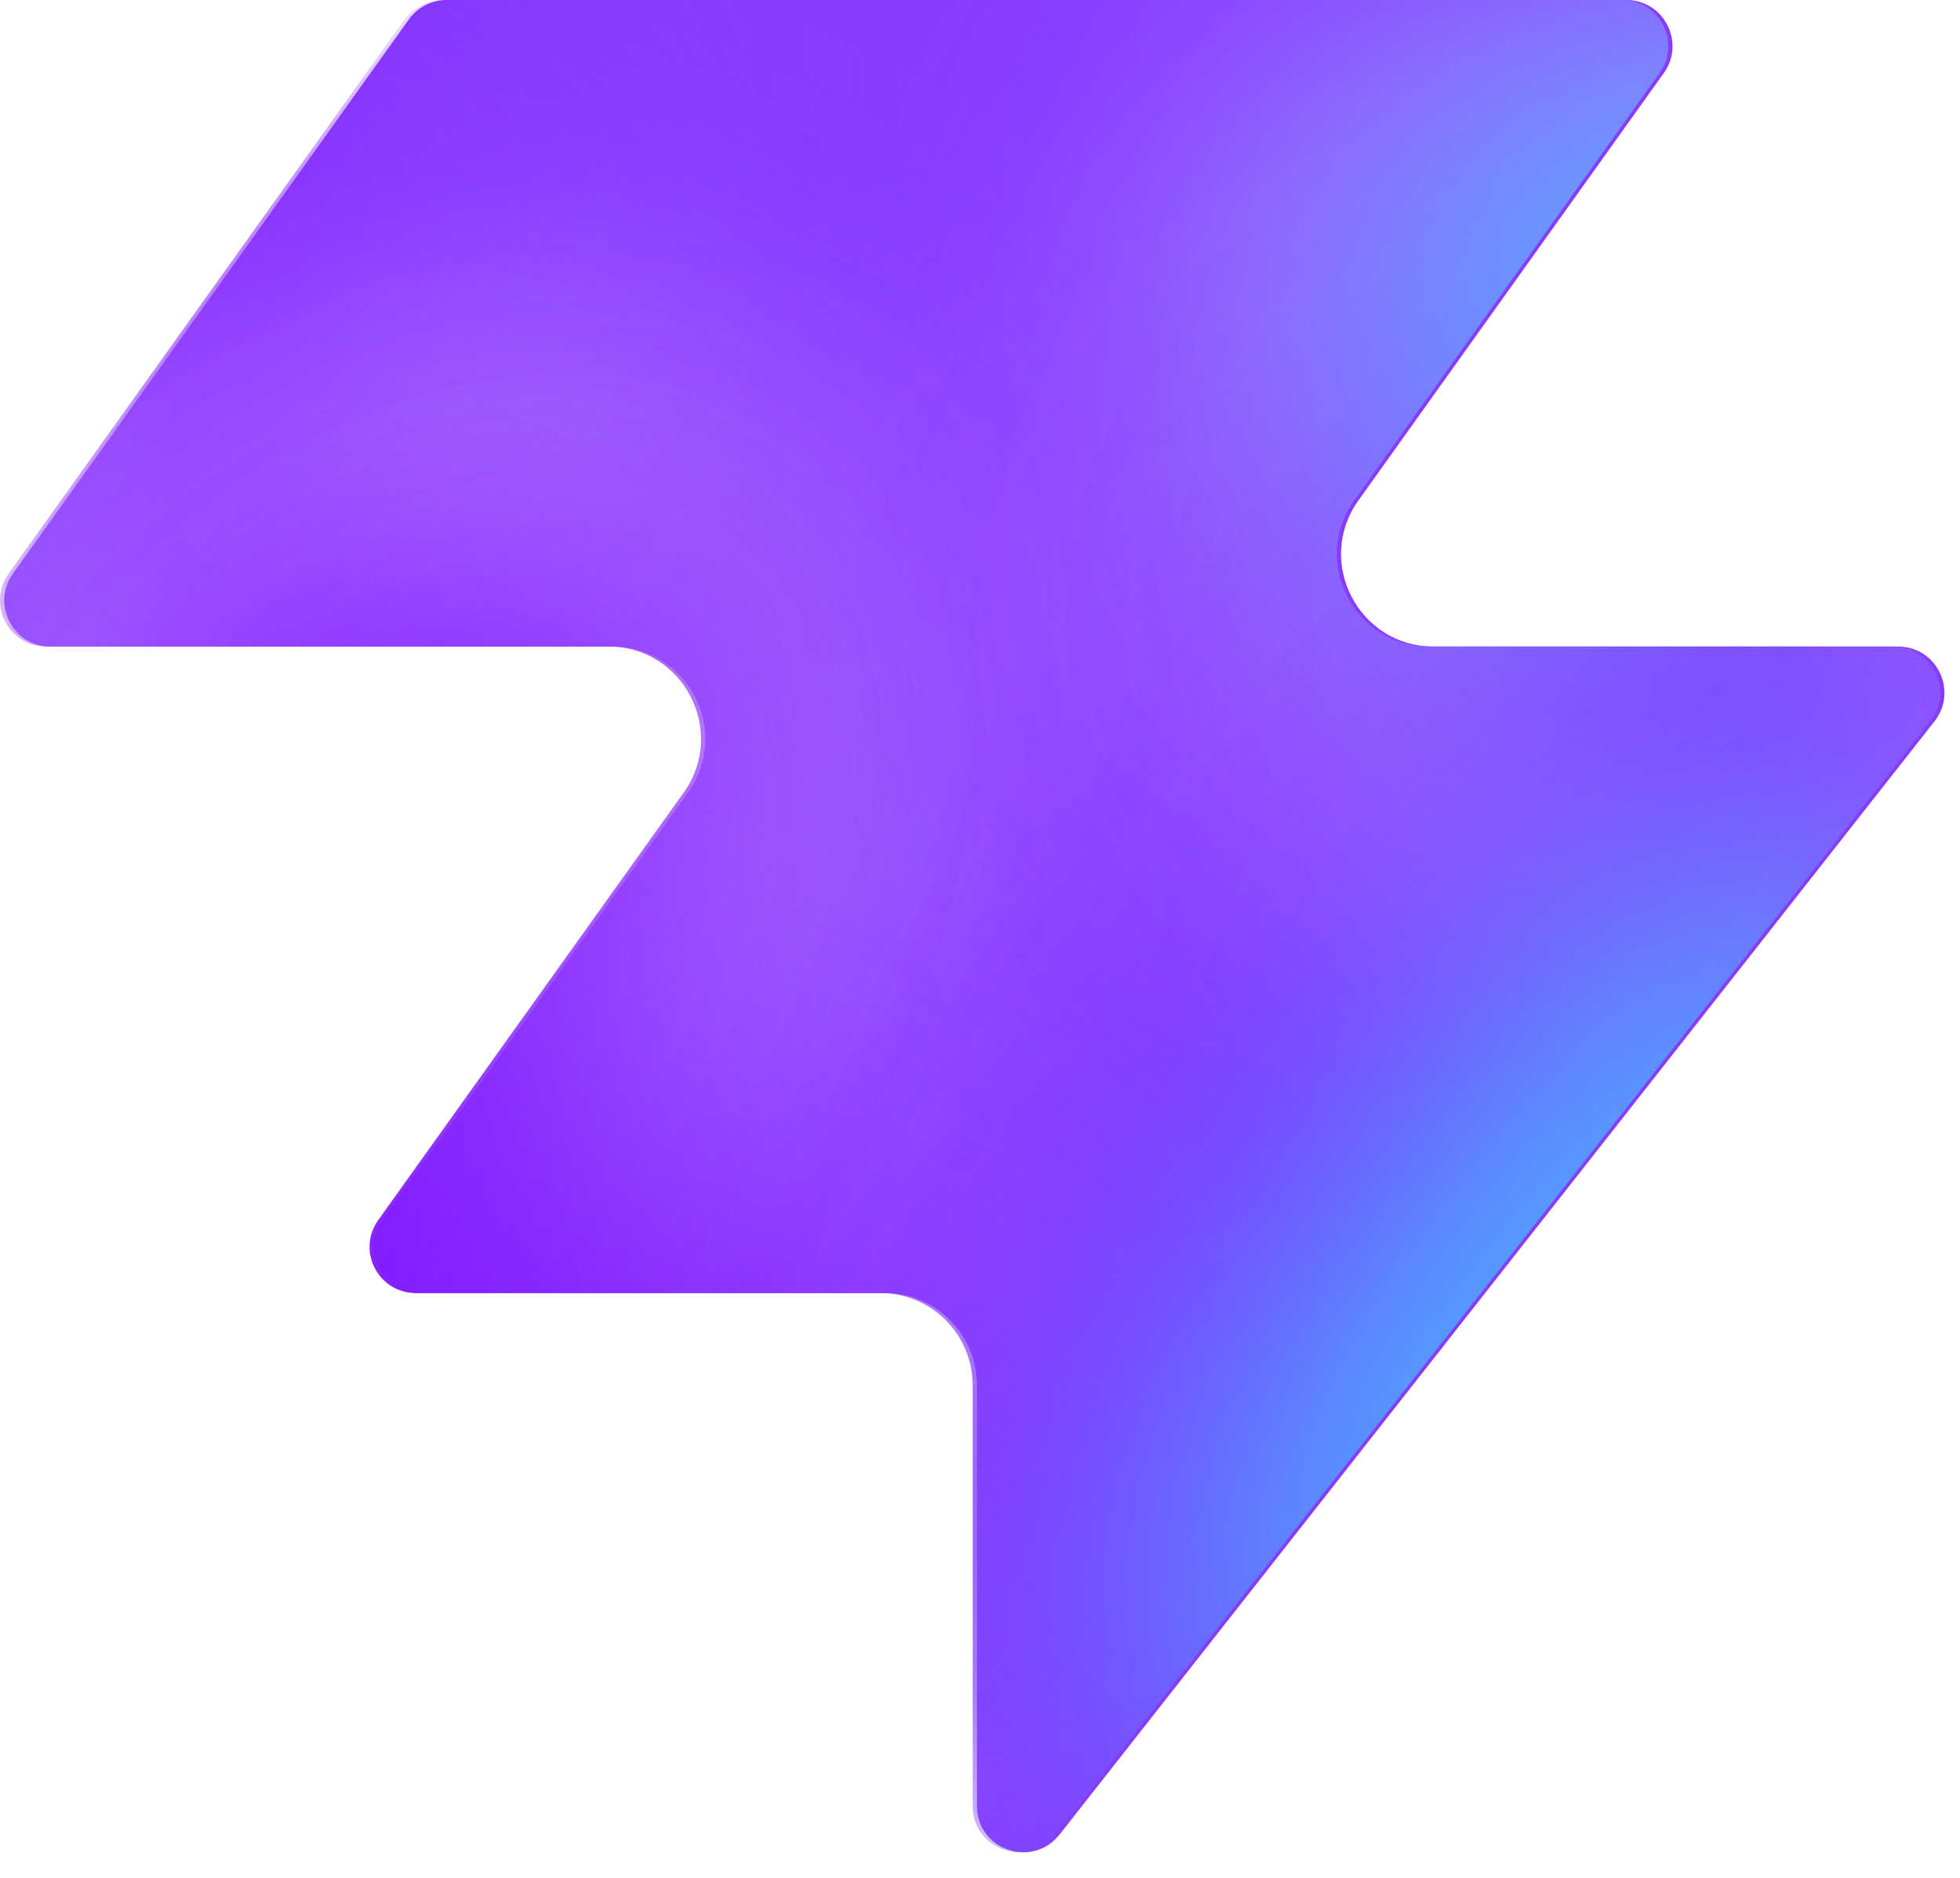
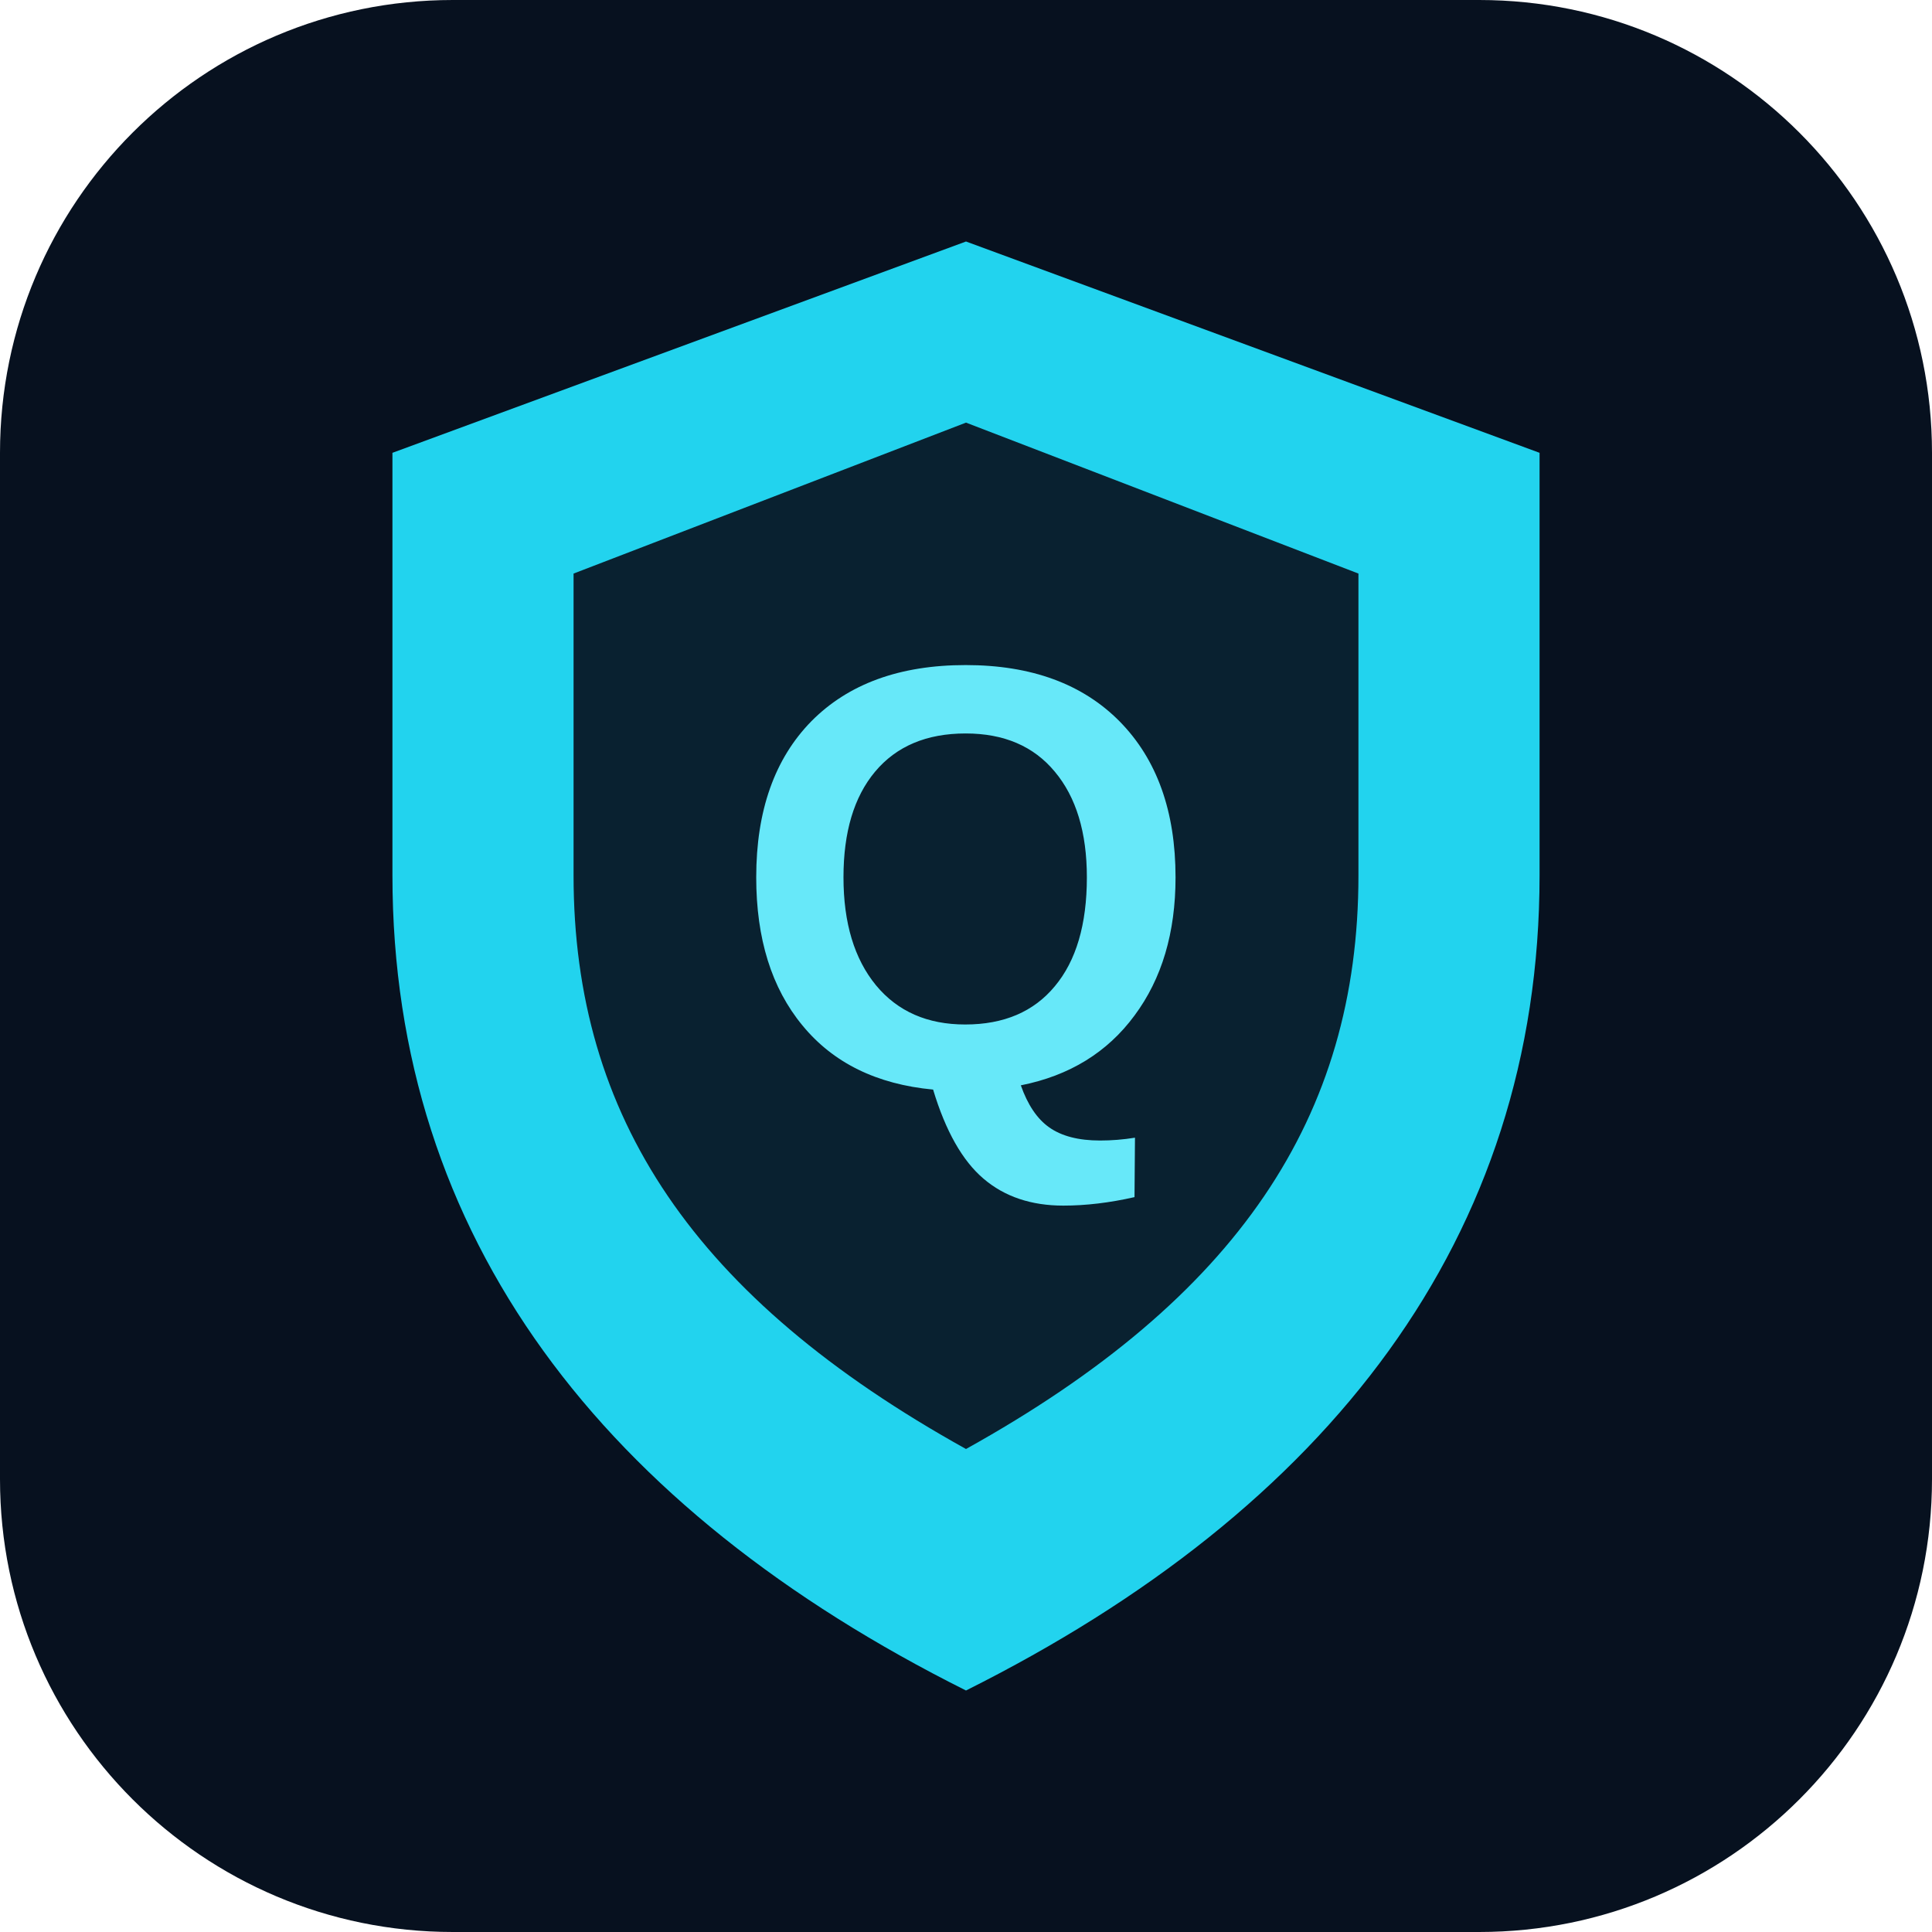
- <svg xmlns="http://www.w3.org/2000/svg" width="48" height="46" fill="none" viewBox="0 0 48 46">
-   <path fill="#863bff" d="M25.946 44.938c-.664.845-2.021.375-2.021-.698V33.937a2.26 2.26 0 0 0-2.262-2.262H10.287c-.92 0-1.456-1.04-.92-1.788l7.48-10.471c1.07-1.497 0-3.578-1.842-3.578H1.237c-.92 0-1.456-1.04-.92-1.788L10.013.474c.214-.297.556-.474.92-.474h28.894c.92 0 1.456 1.04.92 1.788l-7.48 10.471c-1.07 1.498 0 3.579 1.842 3.579h11.377c.943 0 1.473 1.088.89 1.83L25.947 44.94z" style="fill:#863bff;fill:color(display-p3 .525 .23 1);fill-opacity:1" />
-   <mask id="a" width="48" height="46" x="0" y="0" maskUnits="userSpaceOnUse" style="mask-type:alpha">
-     <path fill="#000" d="M25.842 44.938c-.664.844-2.021.375-2.021-.698V33.937a2.26 2.26 0 0 0-2.262-2.262H10.183c-.92 0-1.456-1.04-.92-1.788l7.48-10.471c1.07-1.498 0-3.579-1.842-3.579H1.133c-.92 0-1.456-1.04-.92-1.787L9.91.473c.214-.297.556-.474.92-.474h28.894c.92 0 1.456 1.04.92 1.788l-7.48 10.471c-1.07 1.498 0 3.578 1.842 3.578h11.377c.943 0 1.473 1.088.89 1.832L25.843 44.94z" style="fill:#000;fill-opacity:1" />
-   </mask>
-   <g mask="url(#a)">
-     <g filter="url(#b)">
-       <ellipse cx="5.508" cy="14.704" fill="#ede6ff" rx="5.508" ry="14.704" style="fill:#ede6ff;fill:color(display-p3 .927 .903 1);fill-opacity:1" transform="matrix(.00324 1 1 -.00324 -4.47 31.516)" />
-     </g>
-     <g filter="url(#c)">
-       <ellipse cx="10.399" cy="29.851" fill="#ede6ff" rx="10.399" ry="29.851" style="fill:#ede6ff;fill:color(display-p3 .927 .903 1);fill-opacity:1" transform="matrix(.00324 1 1 -.00324 -39.328 7.883)" />
-     </g>
-     <g filter="url(#d)">
-       <ellipse cx="5.508" cy="30.487" fill="#7e14ff" rx="5.508" ry="30.487" style="fill:#7e14ff;fill:color(display-p3 .492 .077 1);fill-opacity:1" transform="rotate(89.814 -25.913 -14.639)scale(1 -1)" />
-     </g>
-     <g filter="url(#e)">
-       <ellipse cx="5.508" cy="30.599" fill="#7e14ff" rx="5.508" ry="30.599" style="fill:#7e14ff;fill:color(display-p3 .492 .077 1);fill-opacity:1" transform="rotate(89.814 -32.644 -3.334)scale(1 -1)" />
-     </g>
-     <g filter="url(#f)">
-       <ellipse cx="5.508" cy="30.599" fill="#7e14ff" rx="5.508" ry="30.599" style="fill:#7e14ff;fill:color(display-p3 .492 .077 1);fill-opacity:1" transform="matrix(.00324 1 1 -.00324 -34.34 30.47)" />
-     </g>
-     <g filter="url(#g)">
-       <ellipse cx="14.072" cy="22.078" fill="#ede6ff" rx="14.072" ry="22.078" style="fill:#ede6ff;fill:color(display-p3 .927 .903 1);fill-opacity:1" transform="rotate(93.35 24.506 48.493)scale(-1 1)" />
-     </g>
-     <g filter="url(#h)">
-       <ellipse cx="3.47" cy="21.501" fill="#7e14ff" rx="3.47" ry="21.501" style="fill:#7e14ff;fill:color(display-p3 .492 .077 1);fill-opacity:1" transform="rotate(89.009 28.708 47.59)scale(-1 1)" />
-     </g>
-     <g filter="url(#i)">
-       <ellipse cx="3.47" cy="21.501" fill="#7e14ff" rx="3.47" ry="21.501" style="fill:#7e14ff;fill:color(display-p3 .492 .077 1);fill-opacity:1" transform="rotate(89.009 28.708 47.59)scale(-1 1)" />
-     </g>
-     <g filter="url(#j)">
-       <ellipse cx=".387" cy="8.972" fill="#7e14ff" rx="4.407" ry="29.108" style="fill:#7e14ff;fill:color(display-p3 .492 .077 1);fill-opacity:1" transform="rotate(39.51 .387 8.972)" />
-     </g>
-     <g filter="url(#k)">
-       <ellipse cx="47.523" cy="-6.092" fill="#7e14ff" rx="4.407" ry="29.108" style="fill:#7e14ff;fill:color(display-p3 .492 .077 1);fill-opacity:1" transform="rotate(37.892 47.523 -6.092)" />
-     </g>
-     <g filter="url(#l)">
-       <ellipse cx="41.412" cy="6.333" fill="#47bfff" rx="5.971" ry="9.665" style="fill:#47bfff;fill:color(display-p3 .28 .748 1);fill-opacity:1" transform="rotate(37.892 41.412 6.333)" />
-     </g>
-     <g filter="url(#m)">
-       <ellipse cx="-1.879" cy="38.332" fill="#7e14ff" rx="4.407" ry="29.108" style="fill:#7e14ff;fill:color(display-p3 .492 .077 1);fill-opacity:1" transform="rotate(37.892 -1.88 38.332)" />
-     </g>
-     <g filter="url(#n)">
-       <ellipse cx="-1.879" cy="38.332" fill="#7e14ff" rx="4.407" ry="29.108" style="fill:#7e14ff;fill:color(display-p3 .492 .077 1);fill-opacity:1" transform="rotate(37.892 -1.88 38.332)" />
-     </g>
-     <g filter="url(#o)">
-       <ellipse cx="35.651" cy="29.907" fill="#7e14ff" rx="4.407" ry="29.108" style="fill:#7e14ff;fill:color(display-p3 .492 .077 1);fill-opacity:1" transform="rotate(37.892 35.651 29.907)" />
-     </g>
-     <g filter="url(#p)">
-       <ellipse cx="38.418" cy="32.4" fill="#47bfff" rx="5.971" ry="15.297" style="fill:#47bfff;fill:color(display-p3 .28 .748 1);fill-opacity:1" transform="rotate(37.892 38.418 32.4)" />
-     </g>
-   </g>
+ <svg xmlns="http://www.w3.org/2000/svg" viewBox="0 0 64 64">
  <defs>
-     <filter id="b" width="60.045" height="41.654" x="-19.77" y="16.149" color-interpolation-filters="sRGB" filterUnits="userSpaceOnUse">
-       <feFlood flood-opacity="0" result="BackgroundImageFix" />
-       <feBlend in="SourceGraphic" in2="BackgroundImageFix" result="shape" />
-       <feGaussianBlur result="effect1_foregroundBlur_2002_17158" stdDeviation="7.659" />
-     </filter>
-     <filter id="c" width="90.34" height="51.437" x="-54.613" y="-7.533" color-interpolation-filters="sRGB" filterUnits="userSpaceOnUse">
-       <feFlood flood-opacity="0" result="BackgroundImageFix" />
-       <feBlend in="SourceGraphic" in2="BackgroundImageFix" result="shape" />
-       <feGaussianBlur result="effect1_foregroundBlur_2002_17158" stdDeviation="7.659" />
-     </filter>
-     <filter id="d" width="79.355" height="29.4" x="-49.64" y="2.03" color-interpolation-filters="sRGB" filterUnits="userSpaceOnUse">
-       <feFlood flood-opacity="0" result="BackgroundImageFix" />
-       <feBlend in="SourceGraphic" in2="BackgroundImageFix" result="shape" />
-       <feGaussianBlur result="effect1_foregroundBlur_2002_17158" stdDeviation="4.596" />
-     </filter>
-     <filter id="e" width="79.579" height="29.4" x="-45.045" y="20.029" color-interpolation-filters="sRGB" filterUnits="userSpaceOnUse">
-       <feFlood flood-opacity="0" result="BackgroundImageFix" />
-       <feBlend in="SourceGraphic" in2="BackgroundImageFix" result="shape" />
-       <feGaussianBlur result="effect1_foregroundBlur_2002_17158" stdDeviation="4.596" />
-     </filter>
-     <filter id="f" width="79.579" height="29.4" x="-43.513" y="21.178" color-interpolation-filters="sRGB" filterUnits="userSpaceOnUse">
-       <feFlood flood-opacity="0" result="BackgroundImageFix" />
-       <feBlend in="SourceGraphic" in2="BackgroundImageFix" result="shape" />
-       <feGaussianBlur result="effect1_foregroundBlur_2002_17158" stdDeviation="4.596" />
-     </filter>
-     <filter id="g" width="74.749" height="58.852" x="15.756" y="-17.901" color-interpolation-filters="sRGB" filterUnits="userSpaceOnUse">
-       <feFlood flood-opacity="0" result="BackgroundImageFix" />
-       <feBlend in="SourceGraphic" in2="BackgroundImageFix" result="shape" />
-       <feGaussianBlur result="effect1_foregroundBlur_2002_17158" stdDeviation="7.659" />
-     </filter>
-     <filter id="h" width="61.377" height="25.362" x="23.548" y="2.284" color-interpolation-filters="sRGB" filterUnits="userSpaceOnUse">
-       <feFlood flood-opacity="0" result="BackgroundImageFix" />
-       <feBlend in="SourceGraphic" in2="BackgroundImageFix" result="shape" />
-       <feGaussianBlur result="effect1_foregroundBlur_2002_17158" stdDeviation="4.596" />
-     </filter>
-     <filter id="i" width="61.377" height="25.362" x="23.548" y="2.284" color-interpolation-filters="sRGB" filterUnits="userSpaceOnUse">
-       <feFlood flood-opacity="0" result="BackgroundImageFix" />
-       <feBlend in="SourceGraphic" in2="BackgroundImageFix" result="shape" />
-       <feGaussianBlur result="effect1_foregroundBlur_2002_17158" stdDeviation="4.596" />
-     </filter>
-     <filter id="j" width="56.045" height="63.649" x="-27.636" y="-22.853" color-interpolation-filters="sRGB" filterUnits="userSpaceOnUse">
-       <feFlood flood-opacity="0" result="BackgroundImageFix" />
-       <feBlend in="SourceGraphic" in2="BackgroundImageFix" result="shape" />
-       <feGaussianBlur result="effect1_foregroundBlur_2002_17158" stdDeviation="4.596" />
-     </filter>
-     <filter id="k" width="54.814" height="64.646" x="20.116" y="-38.415" color-interpolation-filters="sRGB" filterUnits="userSpaceOnUse">
-       <feFlood flood-opacity="0" result="BackgroundImageFix" />
-       <feBlend in="SourceGraphic" in2="BackgroundImageFix" result="shape" />
-       <feGaussianBlur result="effect1_foregroundBlur_2002_17158" stdDeviation="4.596" />
-     </filter>
-     <filter id="l" width="33.541" height="35.313" x="24.641" y="-11.323" color-interpolation-filters="sRGB" filterUnits="userSpaceOnUse">
-       <feFlood flood-opacity="0" result="BackgroundImageFix" />
-       <feBlend in="SourceGraphic" in2="BackgroundImageFix" result="shape" />
-       <feGaussianBlur result="effect1_foregroundBlur_2002_17158" stdDeviation="4.596" />
-     </filter>
-     <filter id="m" width="54.814" height="64.646" x="-29.286" y="6.009" color-interpolation-filters="sRGB" filterUnits="userSpaceOnUse">
-       <feFlood flood-opacity="0" result="BackgroundImageFix" />
-       <feBlend in="SourceGraphic" in2="BackgroundImageFix" result="shape" />
-       <feGaussianBlur result="effect1_foregroundBlur_2002_17158" stdDeviation="4.596" />
-     </filter>
-     <filter id="n" width="54.814" height="64.646" x="-29.286" y="6.009" color-interpolation-filters="sRGB" filterUnits="userSpaceOnUse">
-       <feFlood flood-opacity="0" result="BackgroundImageFix" />
-       <feBlend in="SourceGraphic" in2="BackgroundImageFix" result="shape" />
-       <feGaussianBlur result="effect1_foregroundBlur_2002_17158" stdDeviation="4.596" />
-     </filter>
-     <filter id="o" width="54.814" height="64.646" x="8.244" y="-2.416" color-interpolation-filters="sRGB" filterUnits="userSpaceOnUse">
-       <feFlood flood-opacity="0" result="BackgroundImageFix" />
-       <feBlend in="SourceGraphic" in2="BackgroundImageFix" result="shape" />
-       <feGaussianBlur result="effect1_foregroundBlur_2002_17158" stdDeviation="4.596" />
-     </filter>
-     <filter id="p" width="39.409" height="43.623" x="18.713" y="10.588" color-interpolation-filters="sRGB" filterUnits="userSpaceOnUse">
-       <feFlood flood-opacity="0" result="BackgroundImageFix" />
-       <feBlend in="SourceGraphic" in2="BackgroundImageFix" result="shape" />
-       <feGaussianBlur result="effect1_foregroundBlur_2002_17158" stdDeviation="4.596" />
-     </filter>
+     <linearGradient id="qsmGradient" x1="8" y1="8" x2="56" y2="56">
+       <stop offset="0%" stop-color="#22d3ee" />
+       <stop offset="55%" stop-color="#38bdf8" />
+       <stop offset="100%" stop-color="#6366f1" />
+     </linearGradient>
  </defs>
+   <rect width="64" height="64" rx="15" fill="#07111f" />
+   <path d="M32 8        L51 15        V29        C51 41 44 50 32 56        C20 50 13 41 13 29        V15        Z" fill="url(#qsmGradient)" />
+   <path d="M32 14        L45 19        V29        C45 37 41 43 32 48        C23 43 19 37 19 29        V19        Z" fill="#07111f" opacity=".92" />
+   <text x="32" y="36" text-anchor="middle" font-family="Arial, Helvetica, sans-serif" font-size="20" font-weight="800" fill="#67e8f9">
+     Q
+   </text>
</svg>
